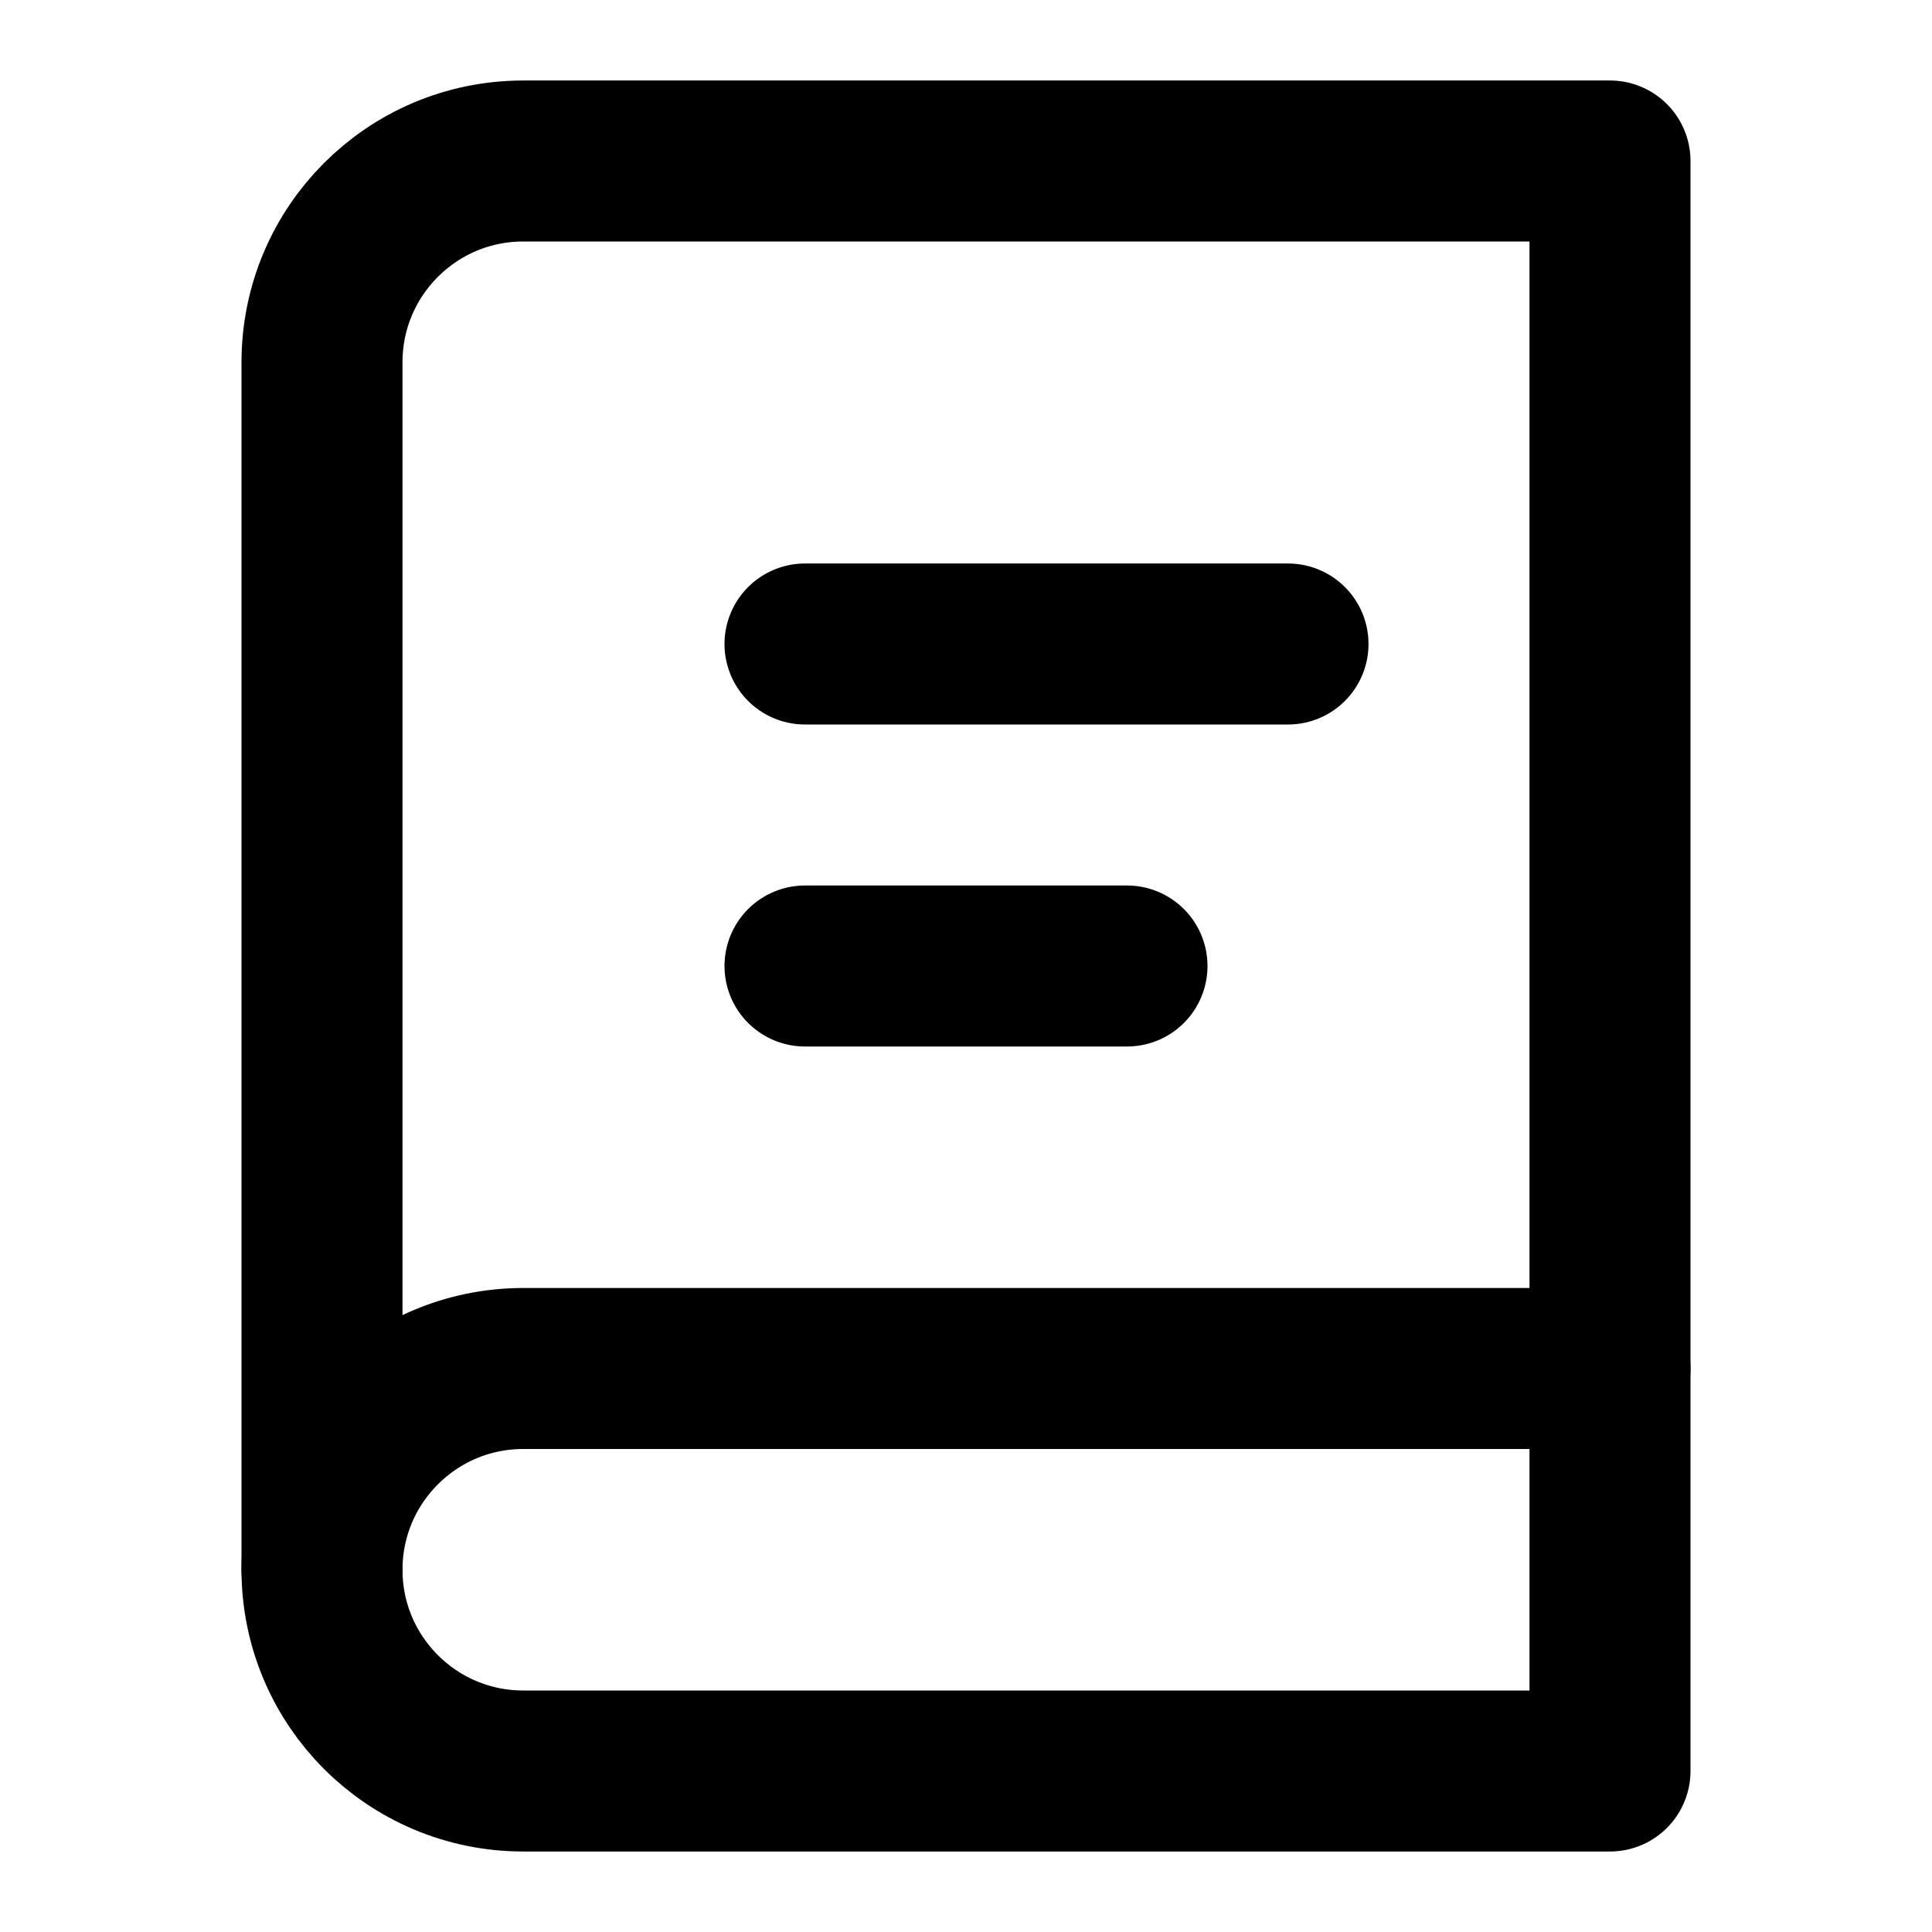
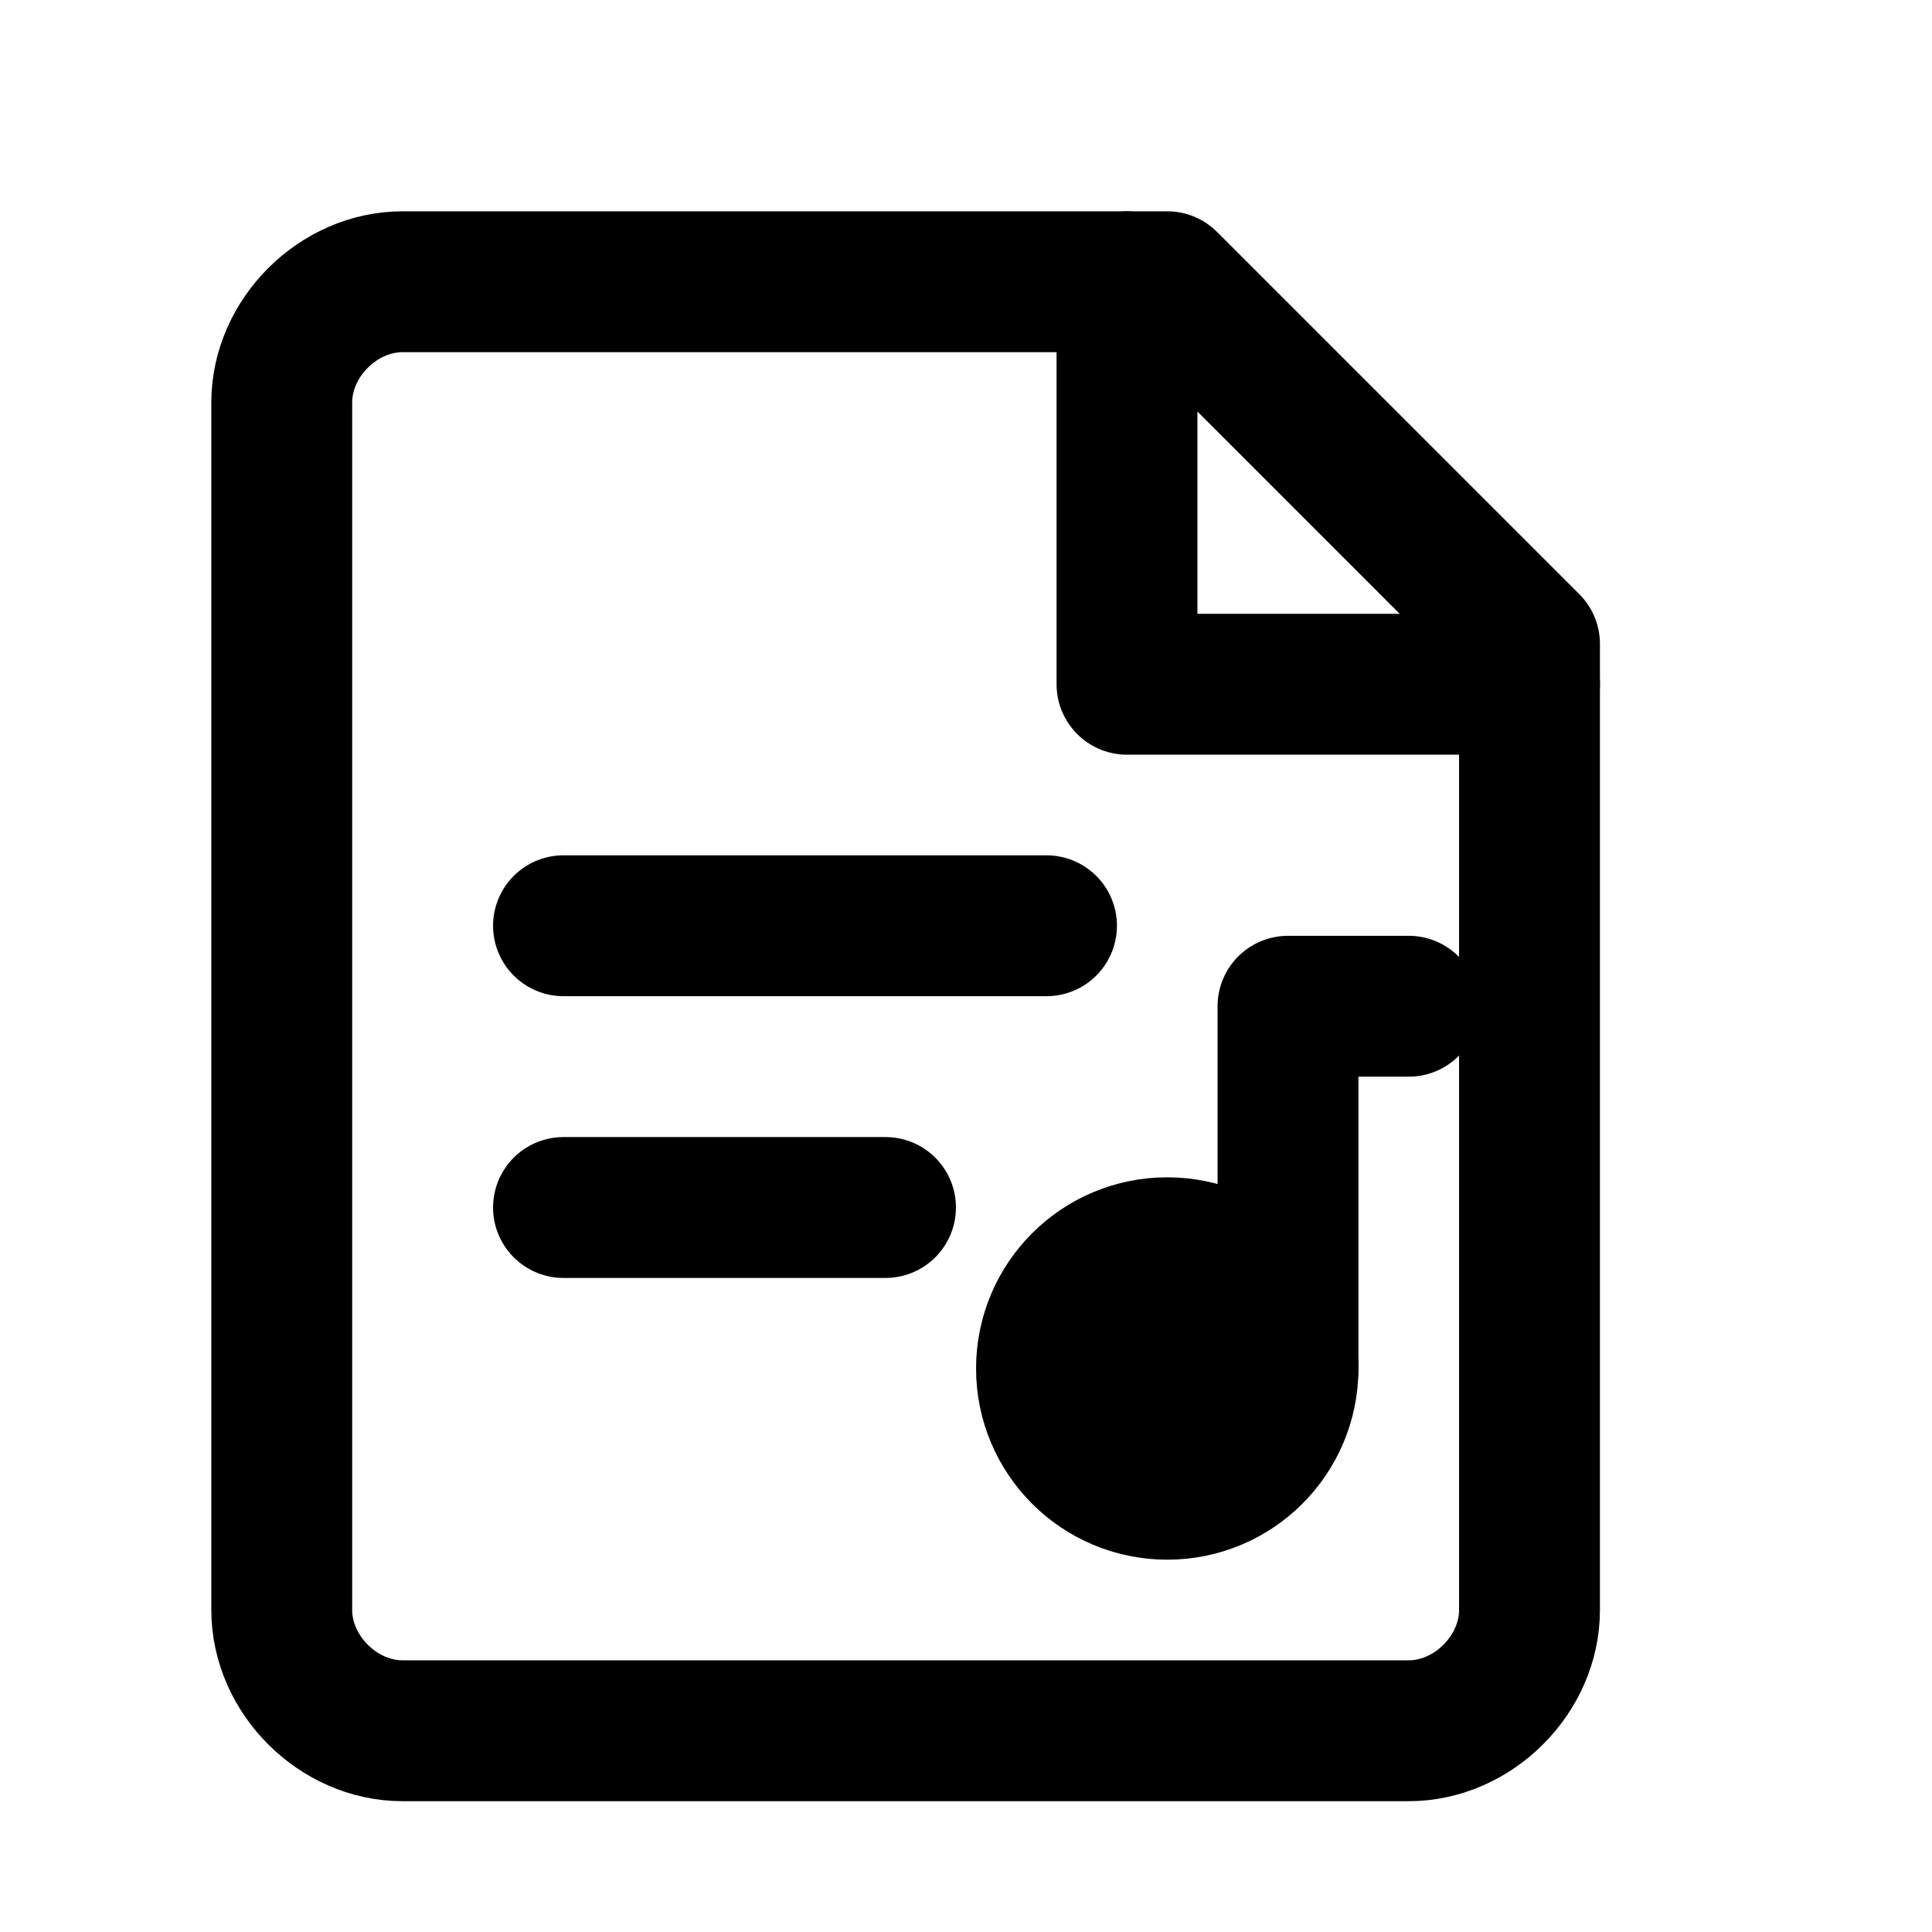
- <svg xmlns="http://www.w3.org/2000/svg" width="24" height="24" viewBox="0 0 24 24" fill="none" stroke="currentColor" stroke-width="2" stroke-linecap="round" stroke-linejoin="round">
-   <path d="M4 19.5A2.5 2.5 0 0 1 6.5 17H20" />
-   <path d="M6.5 2H20v20H6.5A2.5 2.5 0 0 1 4 19.5v-15A2.5 2.5 0 0 1 6.5 2z" />
-   <line x1="10" y1="8" x2="16" y2="8" />
-   <line x1="10" y1="12" x2="14" y2="12" />
+ <svg xmlns="http://www.w3.org/2000/svg" width="24" height="24" viewBox="0 0 24 24" fill="none" stroke="currentColor" stroke-width="1.75" stroke-linecap="round" stroke-linejoin="round" aria-hidden="true">
+   <path d="M5 3.5H14.5L19 8V20C19 20.8 18.3 21.5 17.5 21.5H5C4.2 21.5 3.5 20.8 3.5 20V5C3.5 4.2 4.2 3.5 5 3.5Z" />
+   <path d="M14 3.5V8.5H19" />
+   <line x1="7" y1="11.5" x2="13" y2="11.5" />
+   <line x1="7" y1="15" x2="11" y2="15" />
+   <circle cx="14.5" cy="17" r="1.5" fill="currentColor" />
+   <path d="M16 17V12.5H17.5" />
</svg>
